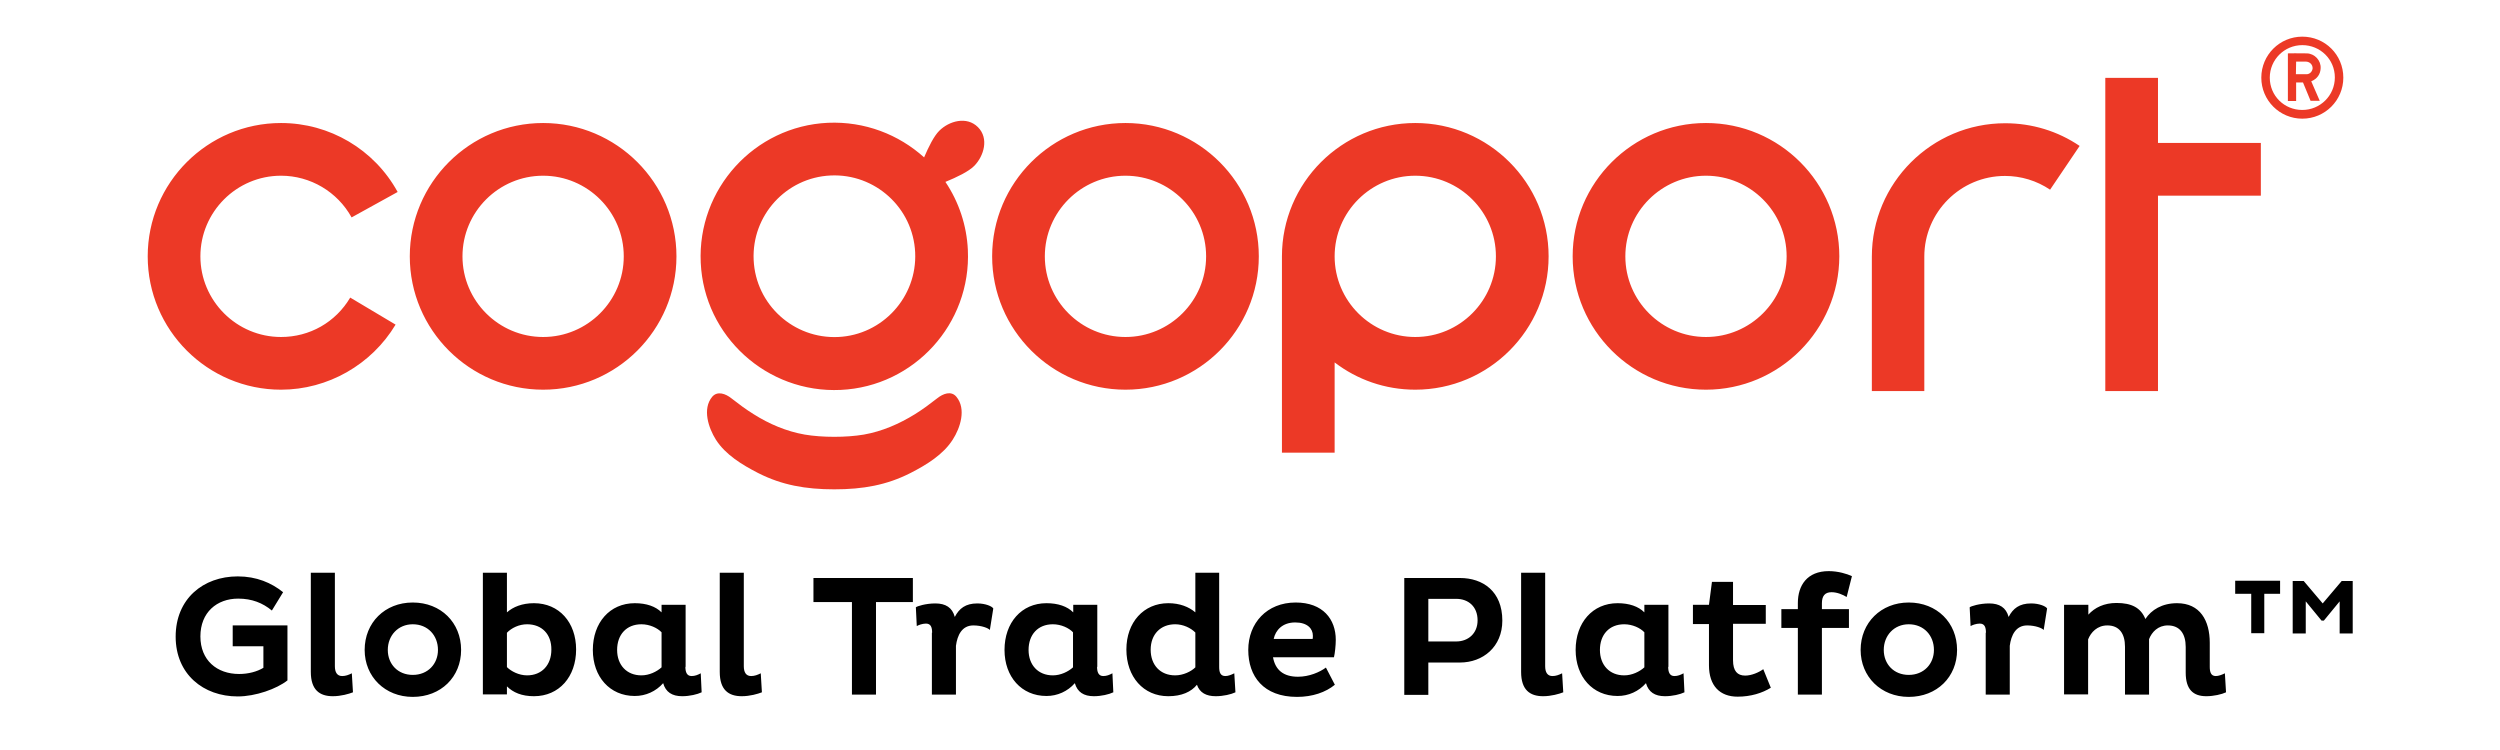
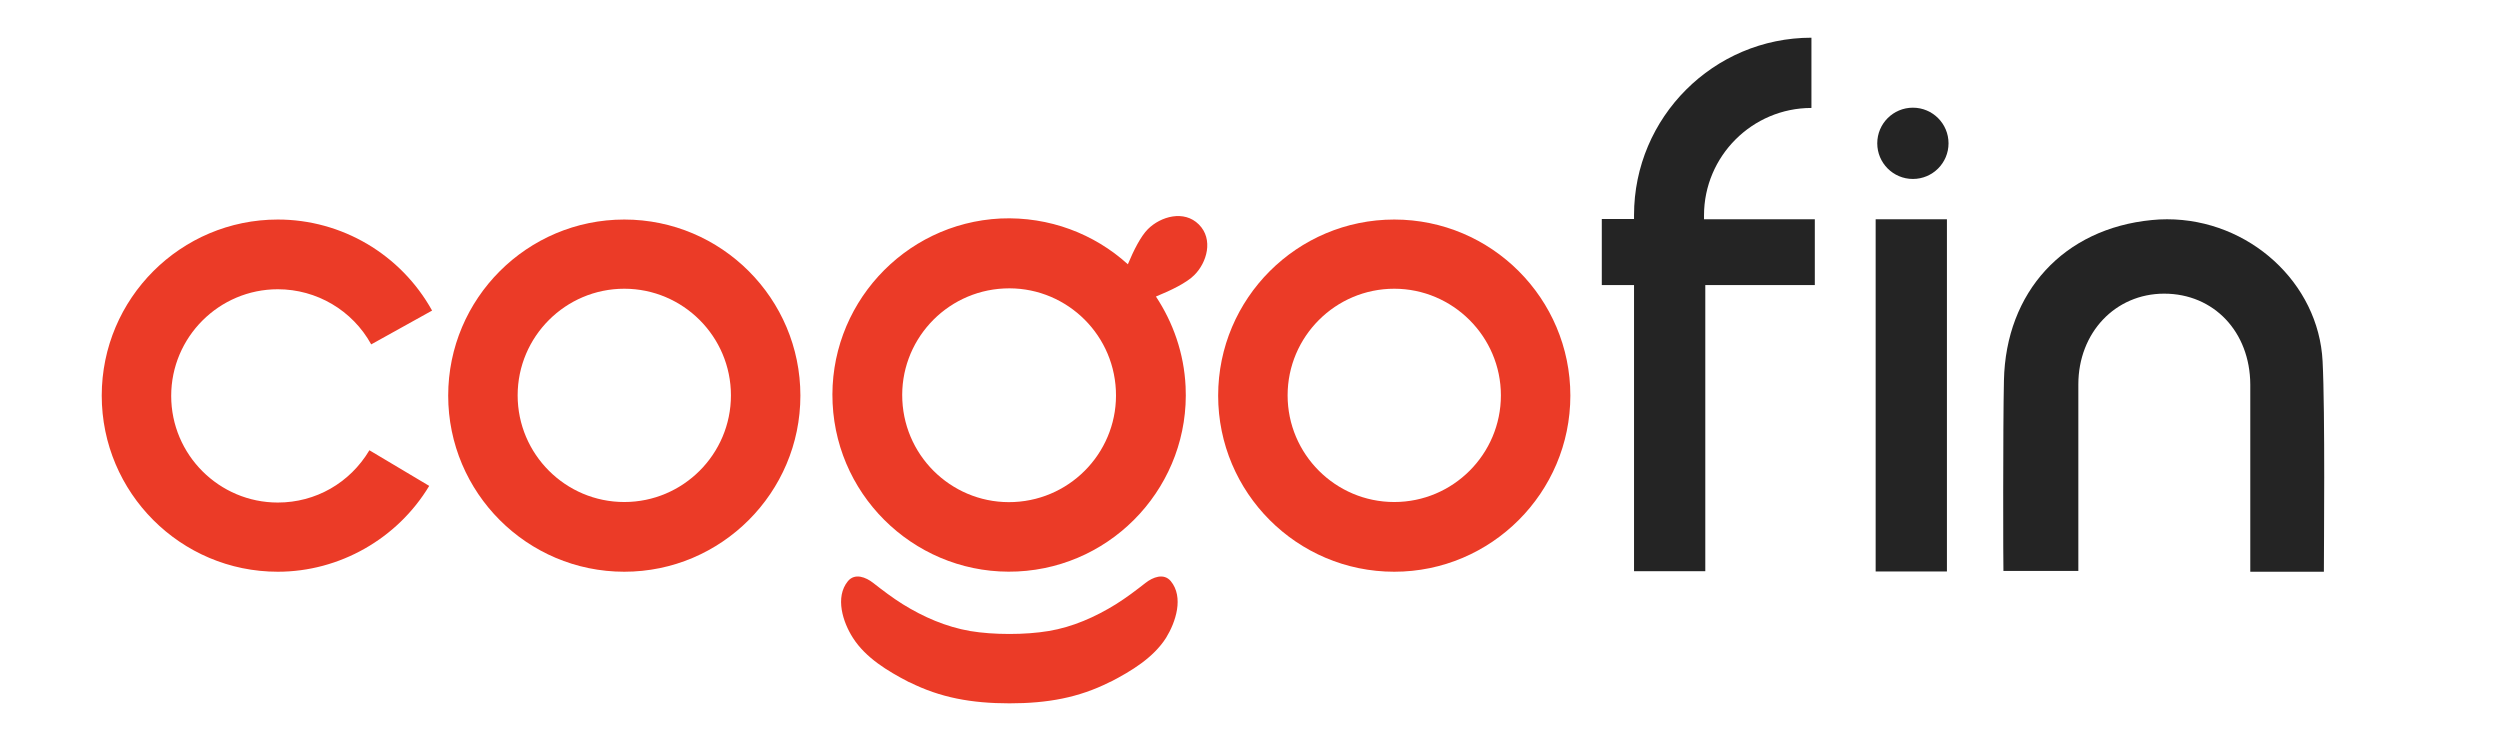
- <svg xmlns="http://www.w3.org/2000/svg" width="120" height="36" viewBox="0 0 862 282" fill="none">
-   <path d="M684.628 147.038h-19.812V96.475c0-27.65 22.482-50.133 50.133-50.133 10.078 0 19.726 2.93 27.995 8.528l-11.112 16.453a30.292 30.292 0 0 0-16.969-5.169c-16.711 0-30.321 13.61-30.321 30.321v50.563h.086ZM66.671 146.521c-27.65 0-50.132-22.482-50.132-50.132S39.02 46.256 66.67 46.256c18.261 0 35.059 9.906 43.845 25.928l-17.314 9.561c-5.34-9.647-15.505-15.677-26.53-15.677-16.712 0-30.322 13.61-30.322 30.32 0 16.712 13.61 30.322 30.321 30.322 10.767 0 20.501-5.513 26.014-14.816l17.055 10.164c-9.044 15.074-25.497 24.463-43.069 24.463ZM165.214 146.521c-27.651 0-50.133-22.482-50.133-50.132s22.482-50.133 50.133-50.133c27.65 0 50.132 22.483 50.132 50.133 0 27.65-22.482 50.132-50.132 50.132Zm0-80.453c-16.711 0-30.321 13.61-30.321 30.32 0 16.712 13.61 30.322 30.321 30.322 16.71 0 30.32-13.61 30.32-30.321 0-16.711-13.61-30.32-30.32-30.32ZM384.177 146.521c-27.65 0-50.132-22.482-50.132-50.132s22.482-50.133 50.132-50.133c27.651 0 50.133 22.483 50.133 50.133 0 27.65-22.482 50.132-50.133 50.132Zm0-80.453c-16.71 0-30.32 13.61-30.32 30.32 0 16.712 13.61 30.322 30.32 30.322 16.711 0 30.321-13.61 30.321-30.321 0-16.711-13.61-30.32-30.321-30.32ZM602.452 146.521c-27.65 0-50.132-22.482-50.132-50.132s22.482-50.133 50.132-50.133c27.651 0 50.133 22.483 50.133 50.133-.086 27.65-22.569 50.132-50.133 50.132Zm0-80.453c-16.711 0-30.321 13.61-30.321 30.32 0 16.712 13.61 30.322 30.321 30.322 16.711 0 30.321-13.61 30.321-30.321 0-16.711-13.61-30.32-30.321-30.32ZM493.142 46.256c-27.65 0-50.132 22.483-50.132 50.133v73.821h19.812v-33.939c8.441 6.46 18.95 10.25 30.32 10.25 27.651 0 50.133-22.482 50.133-50.132s-22.482-50.133-50.133-50.133Zm0 80.454c-16.71 0-30.32-13.61-30.32-30.321 0-16.711 13.61-30.32 30.32-30.32 16.711 0 30.321 13.609 30.321 30.32s-13.61 30.321-30.321 30.321ZM811.079 53.75h-38.676V29.287h-19.812v117.751h19.812V73.562h38.676V53.75ZM328.704 47.807c-4.22-4.221-10.853-2.326-14.557 1.378-1.981 1.981-3.962 5.944-5.685 9.992-9.562-8.614-22.31-13.61-36.178-13.007-27.651 1.292-49.099 24.894-47.807 52.63 1.292 27.651 24.894 49.1 52.63 47.808 27.651-1.293 49.099-24.894 47.807-52.631a49.988 49.988 0 0 0-8.441-25.583c4.393-1.809 8.7-3.876 10.853-6.03 3.618-3.704 5.599-10.336 1.378-14.557ZM276.16 126.71c-16.711.775-31.01-12.146-31.785-28.943-.775-16.71 12.145-31.01 28.942-31.785 16.711-.775 31.01 12.145 31.785 28.942.776 16.711-12.231 31.01-28.942 31.786ZM320.607 149.192c-1.981-2.412-5.082-1.12-7.149.517-2.757 2.153-5.513 4.22-8.442 6.029-5.857 3.618-12.318 6.461-19.209 7.667-6.546 1.119-15.677 1.119-22.223 0-6.891-1.206-13.352-3.963-19.209-7.667-2.929-1.809-5.685-3.876-8.442-6.029-2.067-1.637-5.168-2.843-7.149-.517-3.79 4.565-1.378 11.715 1.378 16.108 3.618 5.685 9.906 9.475 15.763 12.49.086.086.259.086.345.172 8.7 4.393 17.572 6.03 28.426 6.03 10.853 0 19.725-1.637 28.425-6.03.086-.086.259-.086.345-.172 5.857-3.015 12.145-6.805 15.763-12.49 2.843-4.393 5.168-11.543 1.378-16.108ZM821.158 20.07s4.823-.086 7.235 0c2.929.086 5.341 2.67 5.168 5.6-.086 2.239-1.292 3.962-3.531 4.91 1.033 2.411 3.187 7.32 3.187 7.32h-3.446l-2.842-6.89h-2.584v6.977h-3.101V20.07h-.086Zm3.101 7.839h4.134c1.206-.086 2.068-1.12 2.154-2.24 0-1.378-1.034-2.412-2.412-2.498h-3.79l-.086 4.738Z" fill="#EC3926" />
-   <path d="M842.089 29.2c0 8.529-6.891 15.42-15.419 15.42-8.527 0-15.418-6.891-15.418-15.42 0-8.527 6.891-15.418 15.418-15.418 8.528 0 15.419 6.805 15.419 15.419ZM826.67 16.97c-6.718 0-12.231 5.426-12.231 12.23 0 6.806 5.427 12.146 12.231 12.146 6.719 0 12.232-5.426 12.232-12.231s-5.513-12.146-12.232-12.146Z" fill="#EC3926" />
-   <path d="M69.083 235.244v20.587c-4.049 3.187-11.973 6.03-18.692 6.03-12.92 0-23.343-8.356-23.343-22.482 0-14.213 10.336-22.655 23.343-22.655 7.063 0 12.662 2.412 17.055 5.944l-4.22 6.891c-3.446-2.843-7.494-4.479-12.663-4.479-8.01 0-14.213 5.168-14.213 14.212 0 8.959 6.202 14.127 14.558 14.127 3.445 0 6.719-.861 9.13-2.326v-8.097H48.496v-7.838h20.587v.086ZM86.914 215.346v35.145c0 2.325.861 3.703 2.756 3.703 1.292 0 2.412-.43 3.618-1.033l.43 7.149c-1.55.603-4.479 1.465-7.58 1.465-4.996 0-8.269-2.412-8.269-9.131v-37.298h9.045ZM116.201 226.544c10.595 0 18.175 7.58 18.175 17.831 0 10.164-7.58 17.658-18.175 17.658-10.423 0-18.09-7.58-18.09-17.658 0-10.251 7.581-17.831 18.09-17.831Zm0 27.22c5.685 0 9.475-4.135 9.475-9.389 0-5.427-3.79-9.648-9.475-9.648-5.513 0-9.389 4.221-9.389 9.648 0 5.34 3.79 9.389 9.389 9.389ZM161.768 261.775c-4.565 0-7.839-1.379-10.164-3.704v3.015h-9.045v-45.74h9.045v14.902c2.325-2.067 5.771-3.446 10.164-3.446 9.475 0 15.849 7.236 15.849 17.4 0 10.251-6.374 17.573-15.849 17.573Zm-2.584-27.048c-3.015 0-5.858 1.378-7.58 3.187v12.921c1.55 1.551 4.479 3.101 7.58 3.101 5.513 0 9.13-3.876 9.13-9.647.087-5.772-3.531-9.562-9.13-9.562ZM218.705 250.749c0 1.895.517 3.445 2.326 3.445 1.292 0 2.326-.43 3.446-1.033l.344 7.149c-1.636.776-4.479 1.465-7.322 1.465-3.79 0-6.201-1.551-7.149-4.91a14.088 14.088 0 0 1-10.681 4.824c-9.389 0-15.763-7.236-15.763-17.314 0-10.251 6.374-17.573 15.763-17.573 4.393 0 7.838 1.206 10.078 3.446v-2.843h9.045v23.344h-.087Zm-8.958-13.007c-1.55-1.637-4.479-3.015-7.58-3.015-5.599 0-9.131 3.876-9.131 9.648 0 5.685 3.618 9.561 9.131 9.561 2.929 0 5.771-1.378 7.58-3.015v-13.179ZM240.671 215.346v35.145c0 2.325.861 3.703 2.756 3.703 1.292 0 2.412-.43 3.618-1.033l.431 7.149c-1.551.603-4.48 1.465-7.58 1.465-4.997 0-8.27-2.412-8.27-9.131v-37.298h9.045ZM290.373 226.372v34.8h-9.045v-34.8h-14.471v-9.045h37.384v9.045h-13.868ZM311.477 237.914c0-1.981-.431-3.445-2.326-3.445-1.378 0-2.929.603-3.446.947l-.344-7.063c.43-.431 3.79-1.464 7.321-1.464 3.877 0 6.375 1.55 7.322 5.082 1.637-3.187 4.049-5.082 8.442-5.082 3.187 0 5.599 1.119 6.029 1.895l-1.292 8.097c-.516-.689-3.101-1.723-6.202-1.723-4.306 0-6.029 3.704-6.546 7.666v18.348h-9.045v-23.258h.087ZM373.496 250.749c0 1.895.517 3.445 2.326 3.445 1.292 0 2.326-.43 3.445-1.033l.345 7.149c-1.637.776-4.479 1.465-7.322 1.465-3.79 0-6.202-1.551-7.149-4.91a14.088 14.088 0 0 1-10.681 4.824c-9.389 0-15.764-7.236-15.764-17.314 0-10.251 6.375-17.573 15.764-17.573 4.393 0 7.838 1.206 10.078 3.446v-2.843h9.044v23.344h-.086Zm-9.044-13.007c-1.551-1.637-4.48-3.015-7.58-3.015-5.599 0-9.131 3.876-9.131 9.648 0 5.685 3.618 9.561 9.131 9.561 2.928 0 5.771-1.378 7.58-3.015v-13.179ZM419.408 215.346v35.403c0 1.981.431 3.445 2.326 3.445 1.033 0 2.153-.43 3.359-1.033l.431 7.149c-1.637.776-4.566 1.465-7.408 1.465-3.532 0-6.03-1.292-7.063-4.307-2.154 2.67-5.772 4.307-10.768 4.307-9.389 0-15.763-7.322-15.763-17.573 0-10.164 6.46-17.4 15.763-17.4 4.307 0 7.753 1.379 10.165 3.446v-14.902h8.958Zm-16.539 38.59c3.015 0 6.03-1.464 7.581-3.015v-13.093c-1.723-1.723-4.566-3.101-7.581-3.101-5.512 0-9.216 3.79-9.216 9.562 0 5.771 3.617 9.647 9.216 9.647ZM462.908 257.468c-3.446 2.842-8.442 4.565-14.213 4.565-12.662 0-18.347-7.752-18.347-17.658 0-10.078 6.977-17.831 17.83-17.831 10.251 0 15.074 6.288 15.074 14.041 0 2.067-.344 5.254-.689 6.546H439.65c.862 4.738 3.877 7.322 9.39 7.322 4.22 0 8.183-1.723 10.508-3.446l3.36 6.461Zm-8.269-18.434c0-2.67-2.068-4.996-6.633-4.996-4.824 0-7.408 2.929-8.097 6.202h14.643c.087-.345.087-.861.087-1.206ZM489.008 217.327h20.931c8.614 0 15.936 4.996 15.936 16.022 0 9.906-7.322 15.763-15.936 15.763h-11.887v12.146h-9.044v-43.931Zm9.044 7.839v16.022h10.509c4.479 0 8.011-3.015 8.011-7.925 0-5.255-3.532-8.097-8.011-8.097h-10.509ZM541.983 215.346v35.145c0 2.325.861 3.703 2.756 3.703 1.293 0 2.412-.43 3.618-1.033l.431 7.149c-1.551.603-4.479 1.465-7.58 1.465-4.996 0-8.27-2.412-8.27-9.131v-37.298h9.045ZM588.239 250.749c0 1.895.517 3.445 2.326 3.445 1.292 0 2.326-.43 3.446-1.033l.344 7.149c-1.637.776-4.479 1.465-7.322 1.465-3.79 0-6.202-1.551-7.149-4.91a14.088 14.088 0 0 1-10.681 4.824c-9.389 0-15.764-7.236-15.764-17.314 0-10.251 6.375-17.573 15.764-17.573 4.393 0 7.838 1.206 10.078 3.446v-2.843h9.044v23.344h-.086Zm-8.958-13.007c-1.551-1.637-4.479-3.015-7.58-3.015-5.599 0-9.131 3.876-9.131 9.648 0 5.685 3.618 9.561 9.131 9.561 2.928 0 5.771-1.378 7.58-3.015v-13.179ZM612.617 218.878v8.614h12.317v7.063h-12.317v13.696c0 4.048 1.636 5.771 4.565 5.771 2.412 0 5.168-1.206 6.805-2.412l2.842 6.978c-3.187 1.981-7.494 3.359-12.49 3.359-6.632 0-10.767-4.049-10.767-11.801v-15.505h-6.03v-7.236h6.03l1.12-8.613h7.925v.086ZM630.792 229.042h6.202v-2.326c0-6.546 3.445-11.973 11.628-11.973 3.532 0 6.891 1.034 8.7 1.895l-1.981 7.839c-1.378-.862-3.532-1.809-5.685-1.809-2.584 0-3.618 1.55-3.618 4.134v2.24h10.164v7.063h-10.164v25.067h-9.044v-25.067h-6.202v-7.063ZM678.685 226.544c10.595 0 18.175 7.58 18.175 17.831 0 10.164-7.58 17.658-18.175 17.658-10.423 0-18.089-7.58-18.089-17.658 0-10.251 7.666-17.831 18.089-17.831Zm0 27.22c5.685 0 9.475-4.135 9.475-9.389 0-5.427-3.79-9.648-9.475-9.648-5.513 0-9.39 4.221-9.39 9.648 0 5.34 3.791 9.389 9.39 9.389ZM707.713 237.914c0-1.981-.43-3.445-2.325-3.445-1.379 0-2.929.603-3.446.947l-.345-7.063c.431-.431 3.791-1.464 7.322-1.464 3.876 0 6.374 1.55 7.322 5.082 1.637-3.187 4.048-5.082 8.441-5.082 3.188 0 5.599 1.119 6.03 1.895l-1.292 8.097c-.517-.689-3.101-1.723-6.202-1.723-4.307 0-6.03 3.704-6.546 7.666v18.348h-9.045v-23.258h.086ZM746.217 227.405v3.704c2.412-2.67 5.944-4.393 10.595-4.393 5.685 0 9.131 1.809 10.854 6.03 2.239-3.446 6.288-5.944 11.887-5.944 8.7 0 12.317 6.547 12.317 14.902v9.045c0 1.895.431 3.445 2.24 3.445 1.034 0 2.24-.43 3.446-1.033l.43 7.149c-1.636.776-4.651 1.465-7.408 1.465-4.996 0-7.752-2.584-7.752-8.873v-9.647c0-4.996-2.24-8.097-6.719-8.097-3.704 0-6.03 2.498-7.063 5.168v20.846h-9.045v-18.003c0-4.91-2.153-8.011-6.632-8.011-3.79 0-6.202 2.584-7.236 5.254v20.674h-9.045v-33.681h9.131ZM812.371 223.271v14.816h-4.909v-14.816h-6.03v-4.91h16.883v4.91h-5.944Zm28.34 2.842-5.944 7.236h-.861l-5.943-7.236v12.06h-4.91v-19.726h4.134l7.15 8.442 7.149-8.442h4.135v19.726h-4.91v-12.06Z" fill="#000" />
+ <svg xmlns="http://www.w3.org/2000/svg" width="134" height="40" viewBox="0 0 134 40" fill="none">
+   <path d="M14.892 30.645C9.678 30.645 5.453 26.406 5.453 21.206C5.453 15.992 9.692 11.767 14.892 11.767C18.322 11.767 21.487 13.635 23.16 16.647L19.897 18.459C18.893 16.633 16.969 15.504 14.892 15.504C11.741 15.504 9.176 18.069 9.176 21.22C9.176 24.371 11.741 26.936 14.892 26.936C16.914 26.936 18.754 25.89 19.8 24.134L23.006 26.044C21.305 28.874 18.196 30.645 14.892 30.645Z" fill="#EB3B27" />
+   <path d="M74.732 30.645C69.517 30.645 65.293 26.406 65.293 21.206C65.293 15.992 69.531 11.767 74.732 11.767C79.946 11.767 84.171 16.006 84.171 21.206C84.171 26.406 79.932 30.645 74.732 30.645ZM74.732 15.476C71.581 15.476 69.016 18.041 69.016 21.192C69.016 24.343 71.581 26.908 74.732 26.908C77.883 26.908 80.448 24.343 80.448 21.192C80.448 18.041 77.869 15.476 74.732 15.476Z" fill="#EB3B27" />
+   <path d="M64.259 12.032C63.464 11.237 62.209 11.6 61.526 12.283C61.15 12.659 60.773 13.398 60.453 14.165C58.654 12.534 56.242 11.6 53.635 11.711C48.42 11.962 44.377 16.41 44.628 21.624C44.879 26.838 49.327 30.882 54.541 30.631C59.755 30.38 63.799 25.932 63.548 20.718C63.464 18.933 62.879 17.288 61.958 15.894C62.781 15.559 63.603 15.155 64.008 14.751C64.691 14.081 65.053 12.826 64.259 12.032ZM54.36 26.908C51.209 27.061 48.518 24.622 48.365 21.457C48.211 18.306 50.651 15.615 53.816 15.462C56.967 15.308 59.658 17.748 59.811 20.913C59.965 24.064 57.525 26.755 54.36 26.908Z" fill="#EB3B27" />
+   <path d="M62.753 31.147C62.376 30.701 61.791 30.938 61.4 31.244C60.884 31.648 60.368 32.039 59.811 32.388C58.709 33.071 57.483 33.614 56.2 33.824C54.959 34.033 53.244 34.033 52.003 33.824C50.707 33.6 49.494 33.071 48.392 32.388C47.834 32.039 47.319 31.648 46.803 31.244C46.412 30.938 45.827 30.701 45.45 31.147C44.739 32.011 45.185 33.363 45.715 34.186C46.398 35.26 47.584 35.971 48.685 36.542C48.713 36.556 48.727 36.57 48.755 36.57C50.4 37.393 52.073 37.699 54.108 37.699C56.158 37.699 57.817 37.393 59.462 36.57C59.49 36.556 59.504 36.542 59.532 36.542C60.633 35.971 61.819 35.26 62.502 34.186C63.017 33.349 63.464 32.011 62.753 31.147Z" fill="#EB3B27" />
+   <path d="M33.462 30.645C28.248 30.645 24.023 26.406 24.023 21.206C24.023 15.992 28.262 11.767 33.462 11.767C38.677 11.767 42.901 16.006 42.901 21.206C42.901 26.406 38.663 30.645 33.462 30.645ZM33.462 15.476C30.311 15.476 27.746 18.041 27.746 21.192C27.746 24.343 30.311 26.908 33.462 26.908C36.613 26.908 39.178 24.343 39.178 21.192C39.178 18.041 36.613 15.476 33.462 15.476Z" fill="#EB3B27" />
+   <path d="M116.153 11.753C115.874 11.753 115.595 11.767 115.331 11.795C110.618 12.255 107.509 15.643 107.411 20.397C107.356 22.823 107.37 30.505 107.384 30.603H111.399C111.399 30.603 111.399 23.074 111.399 20.606C111.399 17.832 113.379 15.74 116 15.74C118.663 15.74 120.601 17.79 120.615 20.606C120.615 22.837 120.615 30.645 120.615 30.645H124.56C124.56 29.459 124.63 22.084 124.491 19.365C124.281 15.155 120.545 11.753 116.153 11.753Z" fill="#242424" />
+   <path d="M104.355 11.753H100.535V30.631H104.355V11.753Z" fill="#242424" />
+   <path d="M102.531 9.592C103.586 9.592 104.441 8.737 104.441 7.682C104.441 6.627 103.586 5.772 102.531 5.772C101.476 5.772 100.621 6.627 100.621 7.682C100.621 8.737 101.476 9.592 102.531 9.592Z" fill="#242424" />
+   <path d="M97.274 11.753H91.335V11.544C91.335 8.379 93.914 5.786 97.093 5.786V2.021C91.851 2.021 87.584 6.288 87.584 11.53V11.739H85.856V15.28H87.584V21.122V30.617H91.404V15.28H97.274V11.753Z" fill="#242424" />
</svg>
